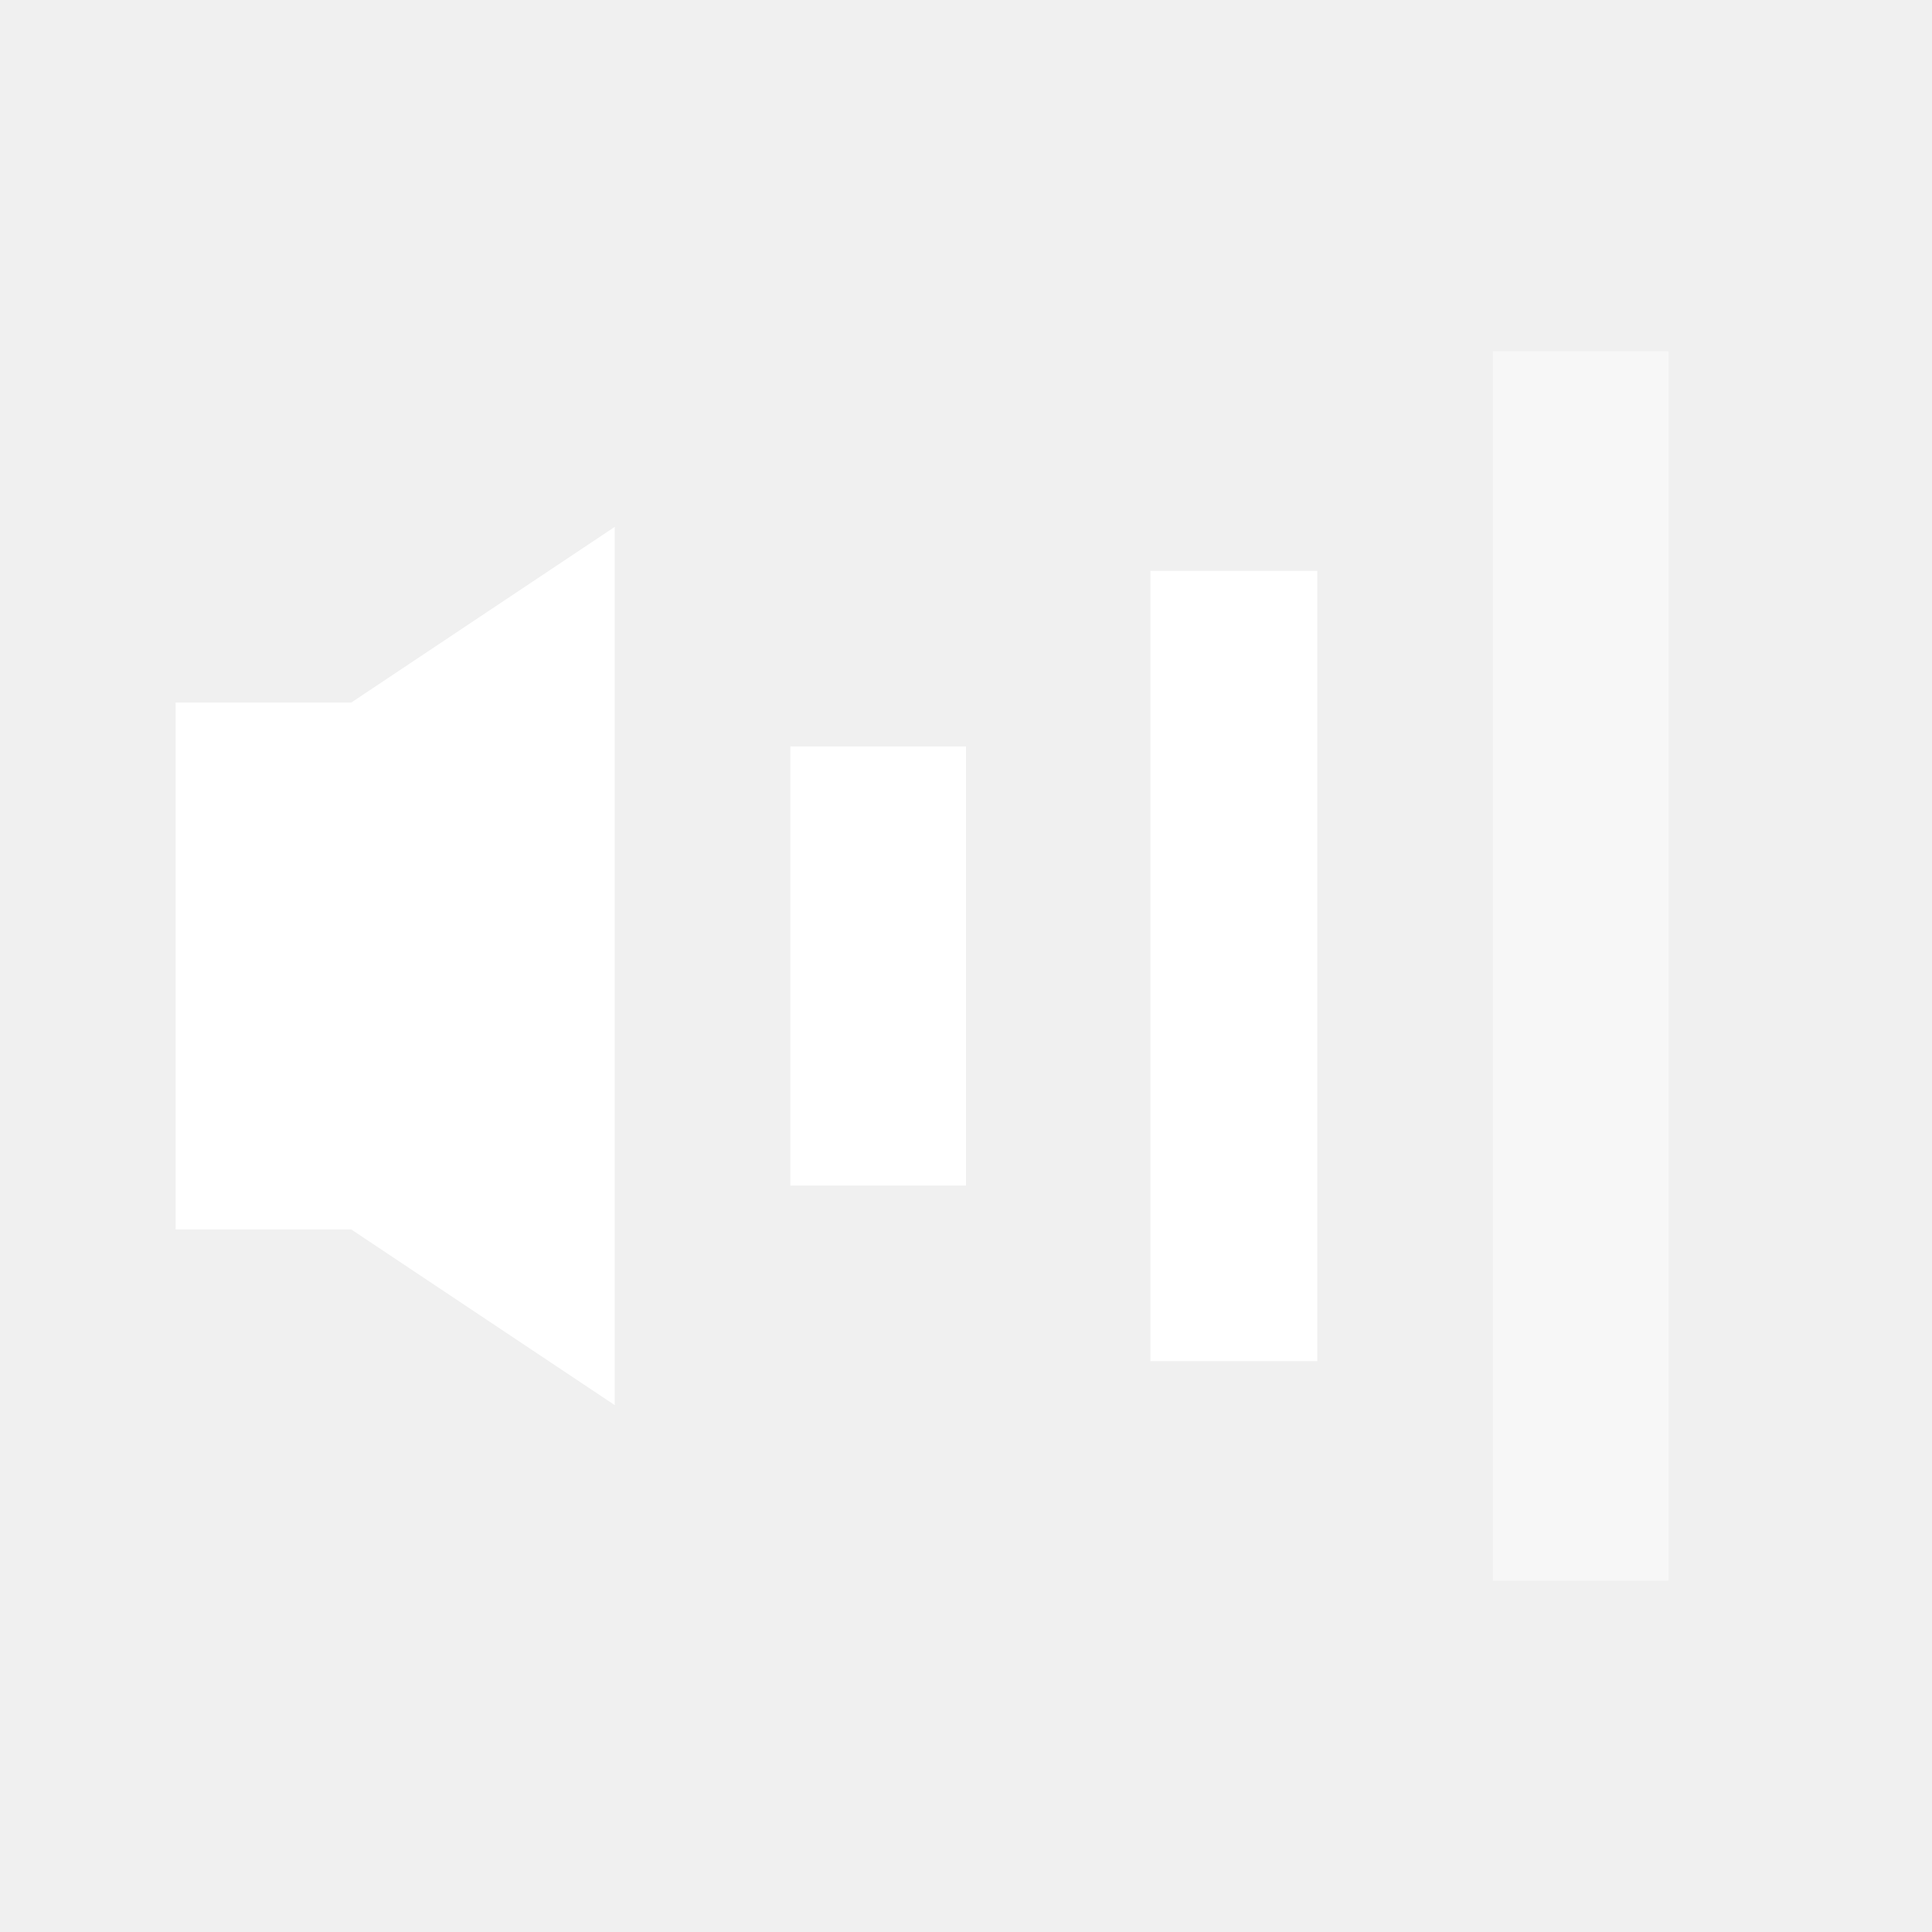
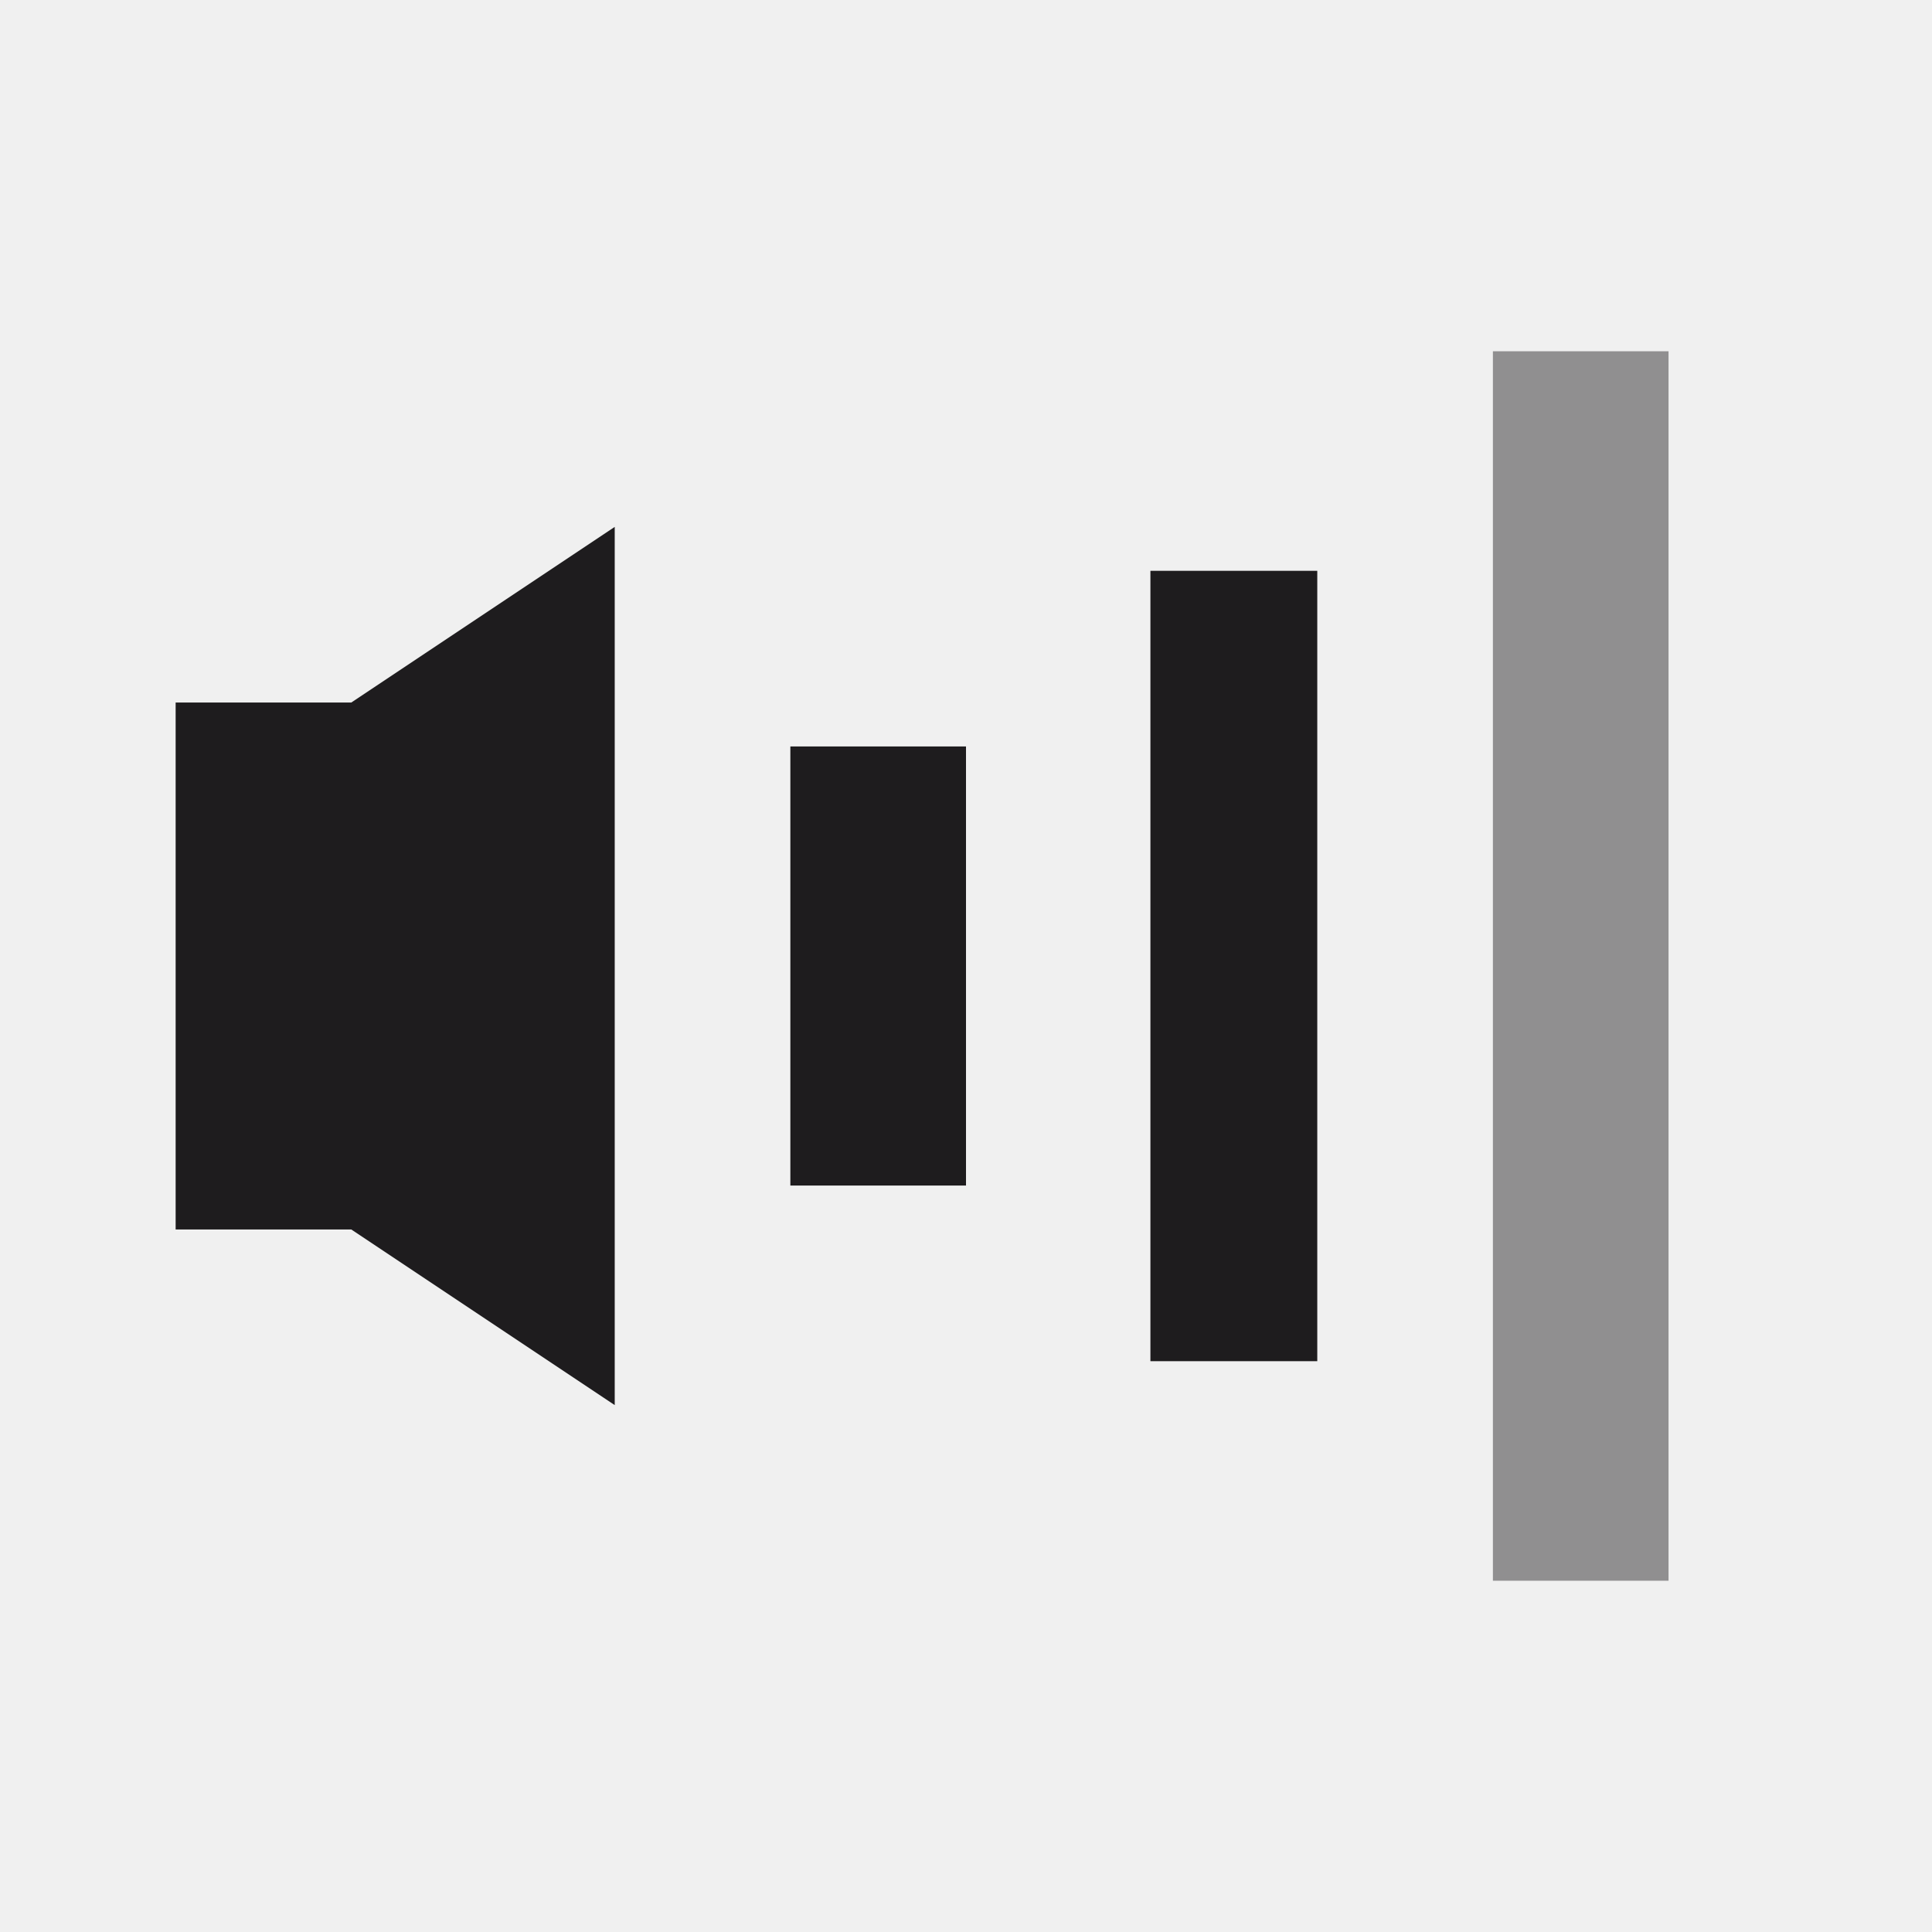
<svg xmlns="http://www.w3.org/2000/svg" xmlns:xlink="http://www.w3.org/1999/xlink" version="1.0" width="22" height="22" id="svg4431">
  <defs id="defs4433">
    <linearGradient id="linearGradient3587-6-5">
      <stop id="stop3589-9-2" style="stop-color:#000000;stop-opacity:1" offset="0" />
      <stop id="stop3591-7-4" style="stop-color:#363636;stop-opacity:1" offset="1" />
    </linearGradient>
    <linearGradient x1="50.926" y1="11.648" x2="73.987" y2="11.648" id="linearGradient2390" xlink:href="#linearGradient3587-6-5" gradientUnits="userSpaceOnUse" gradientTransform="matrix(0,0.7805424,-0.7336836,0,28.20867,-37.74963)" />
    <linearGradient x1="9" y1="3" x2="9" y2="21" id="linearGradient2393" xlink:href="#linearGradient3587-6-5" gradientUnits="userSpaceOnUse" gradientTransform="translate(-2,-1)" />
    <linearGradient x1="50.926" y1="11.648" x2="73.987" y2="11.648" id="linearGradient3261" xlink:href="#linearGradient3587-6-5" gradientUnits="userSpaceOnUse" gradientTransform="matrix(0,0.7805424,-0.7617909,0,29.87368,-36.74963)" />
  </defs>
-   <path style="fill:#ffffff;fill-opacity:1;fill-rule:evenodd;stroke:none;stroke-width:1.041px;stroke-linecap:butt;stroke-linejoin:miter;stroke-opacity:1" d="m 2,8 v 6 H 4 l 3,2 V 6 L 4,8 Z" id="path1368" />
-   <rect style="opacity:1;fill:#ffffff;fill-opacity:1;fill-rule:nonzero;stroke:none;stroke-width:5.401;stroke-linecap:square;stroke-linejoin:bevel;stroke-miterlimit:4;stroke-dasharray:none;stroke-dashoffset:0;stroke-opacity:0.43" id="rect1370" width="2" height="5" x="9" y="8.5" />
-   <rect style="opacity:1;fill:#ffffff;fill-opacity:1;fill-rule:nonzero;stroke:none;stroke-width:4.767;stroke-linecap:square;stroke-linejoin:bevel;stroke-miterlimit:4;stroke-dasharray:none;stroke-dashoffset:0;stroke-opacity:0.43" id="rect1372" width="1.9" height="9" x="13.1" y="6.5" />
-   <rect style="opacity:1;fill:#ffffff;fill-opacity:0.455;fill-rule:nonzero;stroke:none;stroke-width:5.189;stroke-linecap:square;stroke-linejoin:bevel;stroke-miterlimit:4;stroke-dasharray:none;stroke-dashoffset:0;stroke-opacity:0.43" id="rect1374" width="2" height="14" x="17" y="4" />
+   <path style="fill:#1e1c1e;fill-opacity:1;fill-rule:evenodd;stroke:none;stroke-width:1.041px;stroke-linecap:butt;stroke-linejoin:miter;stroke-opacity:1" d="m 2,8 v 6 H 4 l 3,2 V 6 L 4,8 Z" id="path1368" />
+   <rect style="opacity:1;fill:#1e1c1e;fill-opacity:1;fill-rule:nonzero;stroke:none;stroke-width:5.401;stroke-linecap:square;stroke-linejoin:bevel;stroke-miterlimit:4;stroke-dasharray:none;stroke-dashoffset:0;stroke-opacity:0.43" id="rect1370" width="2" height="5" x="9" y="8.5" />
+   <rect style="opacity:1;fill:#1e1c1e;fill-opacity:1;fill-rule:nonzero;stroke:none;stroke-width:4.767;stroke-linecap:square;stroke-linejoin:bevel;stroke-miterlimit:4;stroke-dasharray:none;stroke-dashoffset:0;stroke-opacity:0.43" id="rect1372" width="1.9" height="9" x="13.1" y="6.5" />
+   <rect style="opacity:1;fill:#1e1c1e;fill-opacity:0.455;fill-rule:nonzero;stroke:none;stroke-width:5.189;stroke-linecap:square;stroke-linejoin:bevel;stroke-miterlimit:4;stroke-dasharray:none;stroke-dashoffset:0;stroke-opacity:0.43" id="rect1374" width="2" height="14" x="17" y="4" />
</svg>
